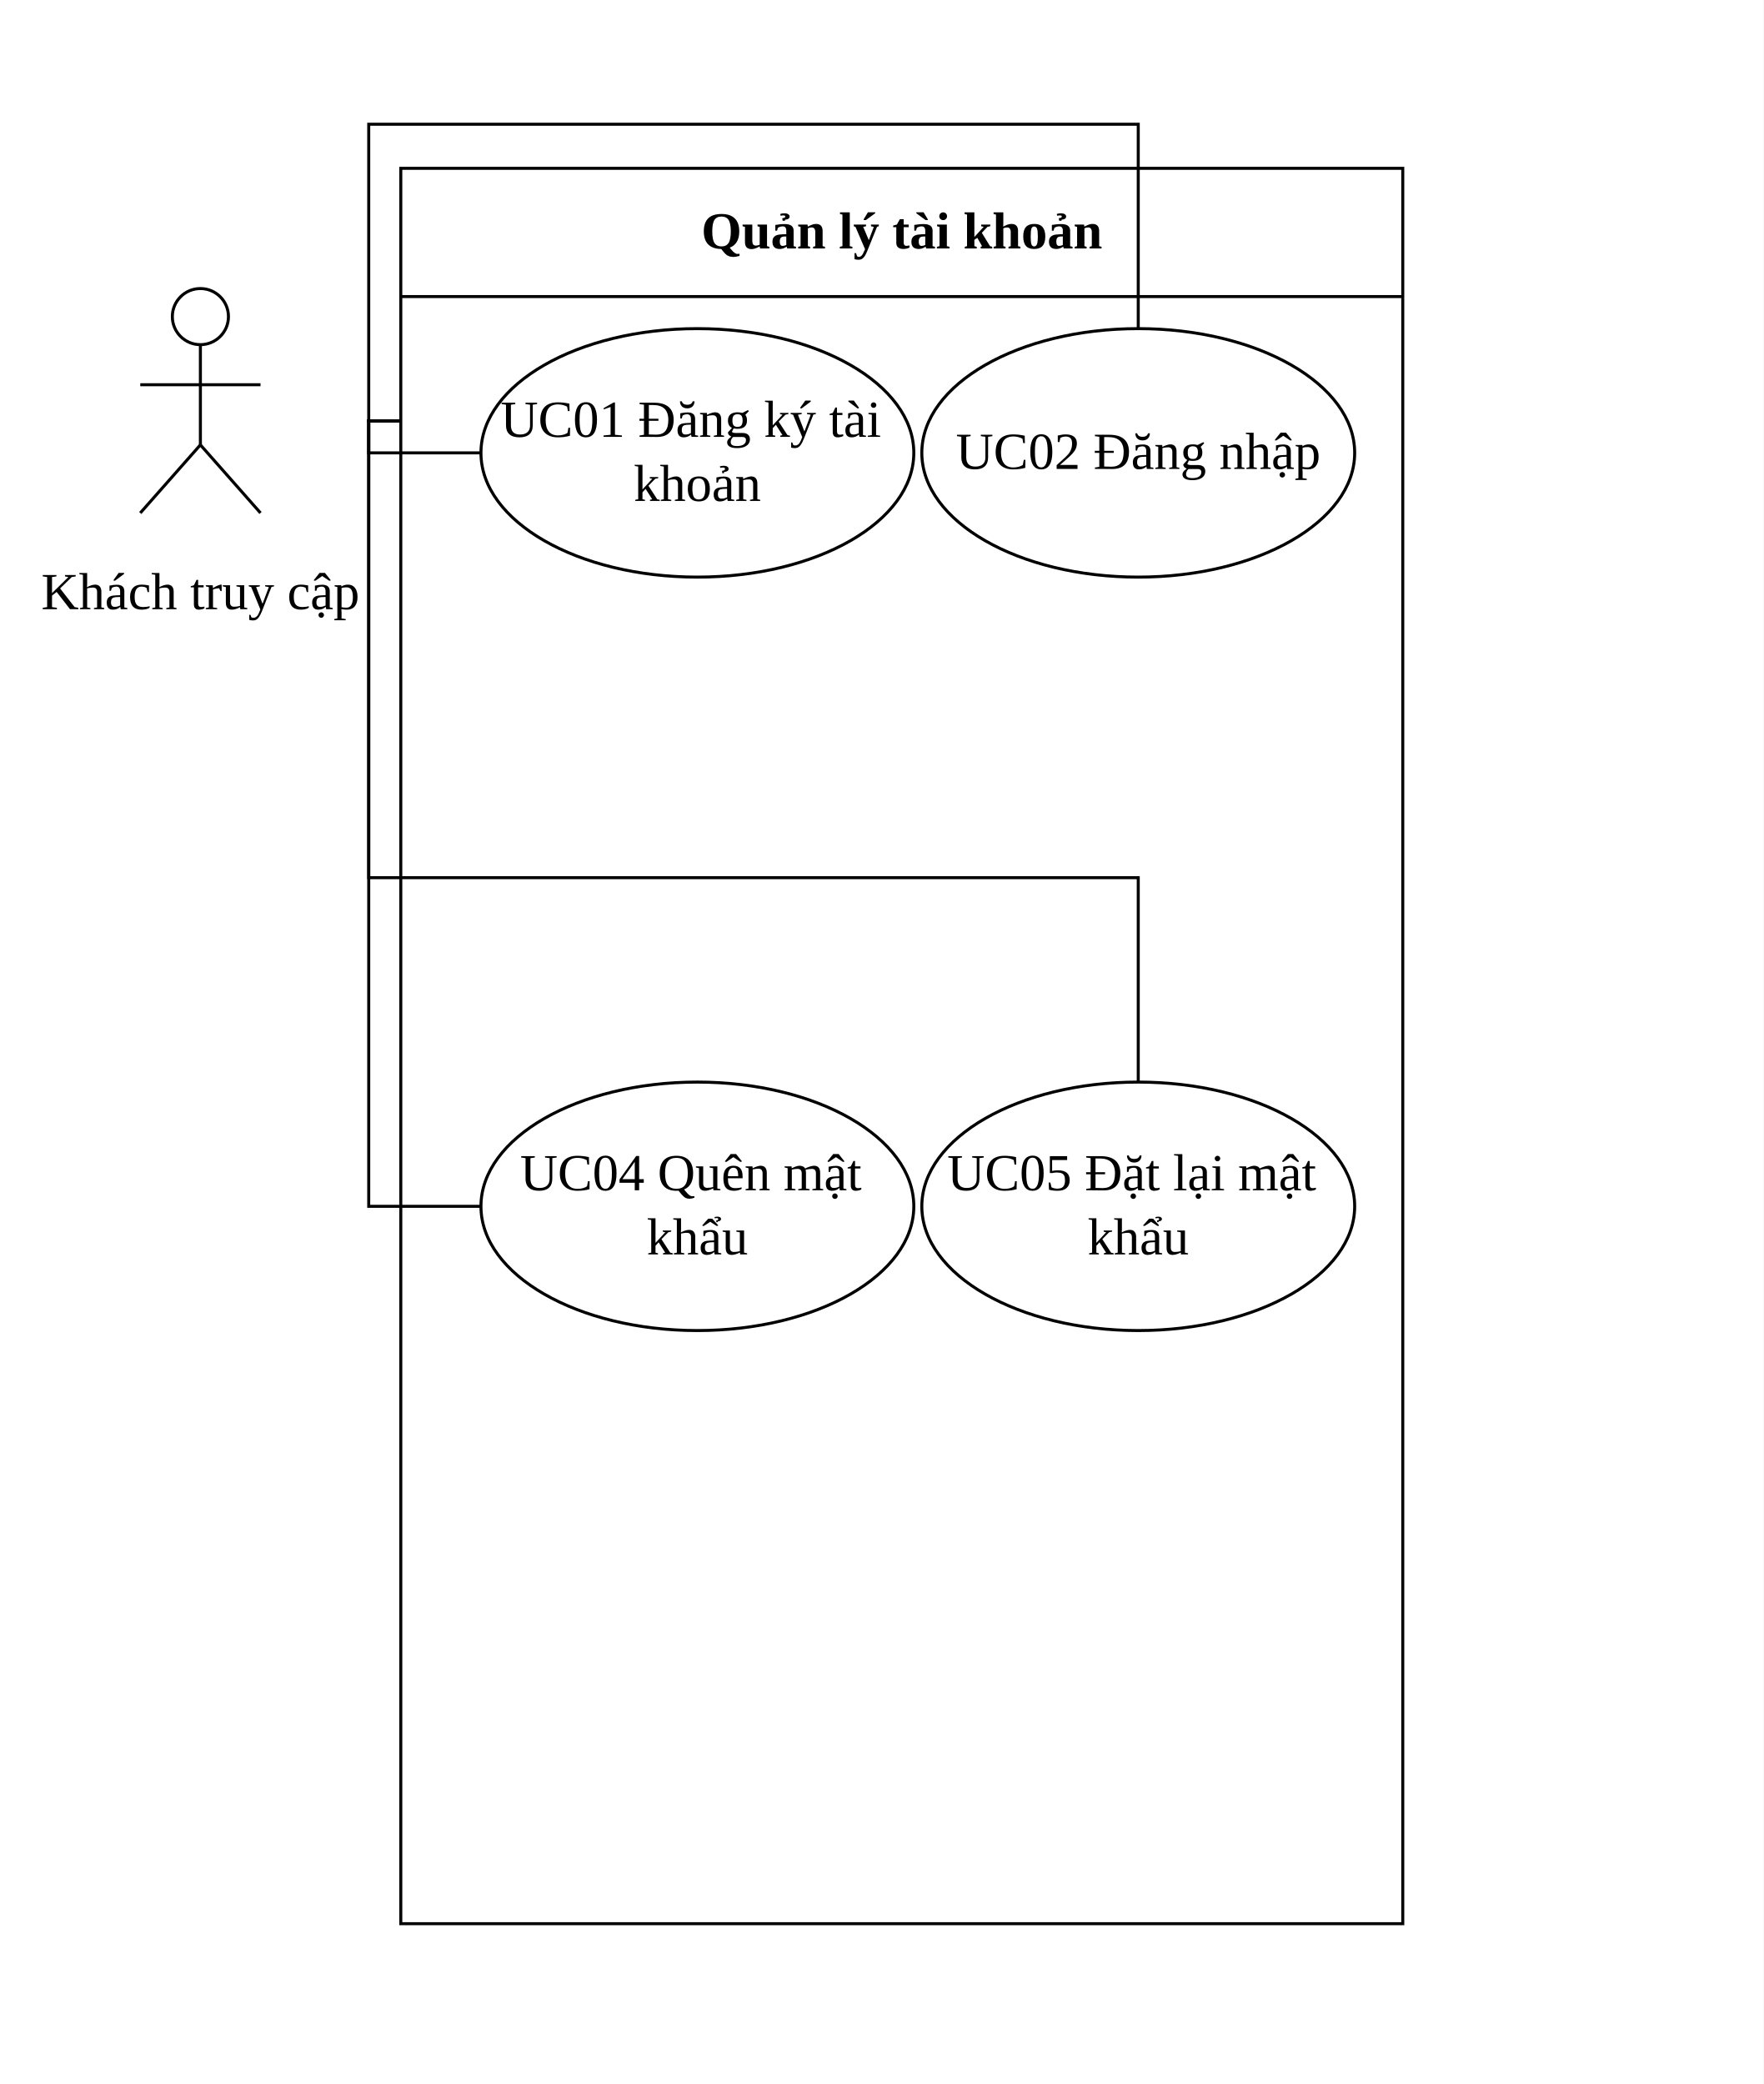
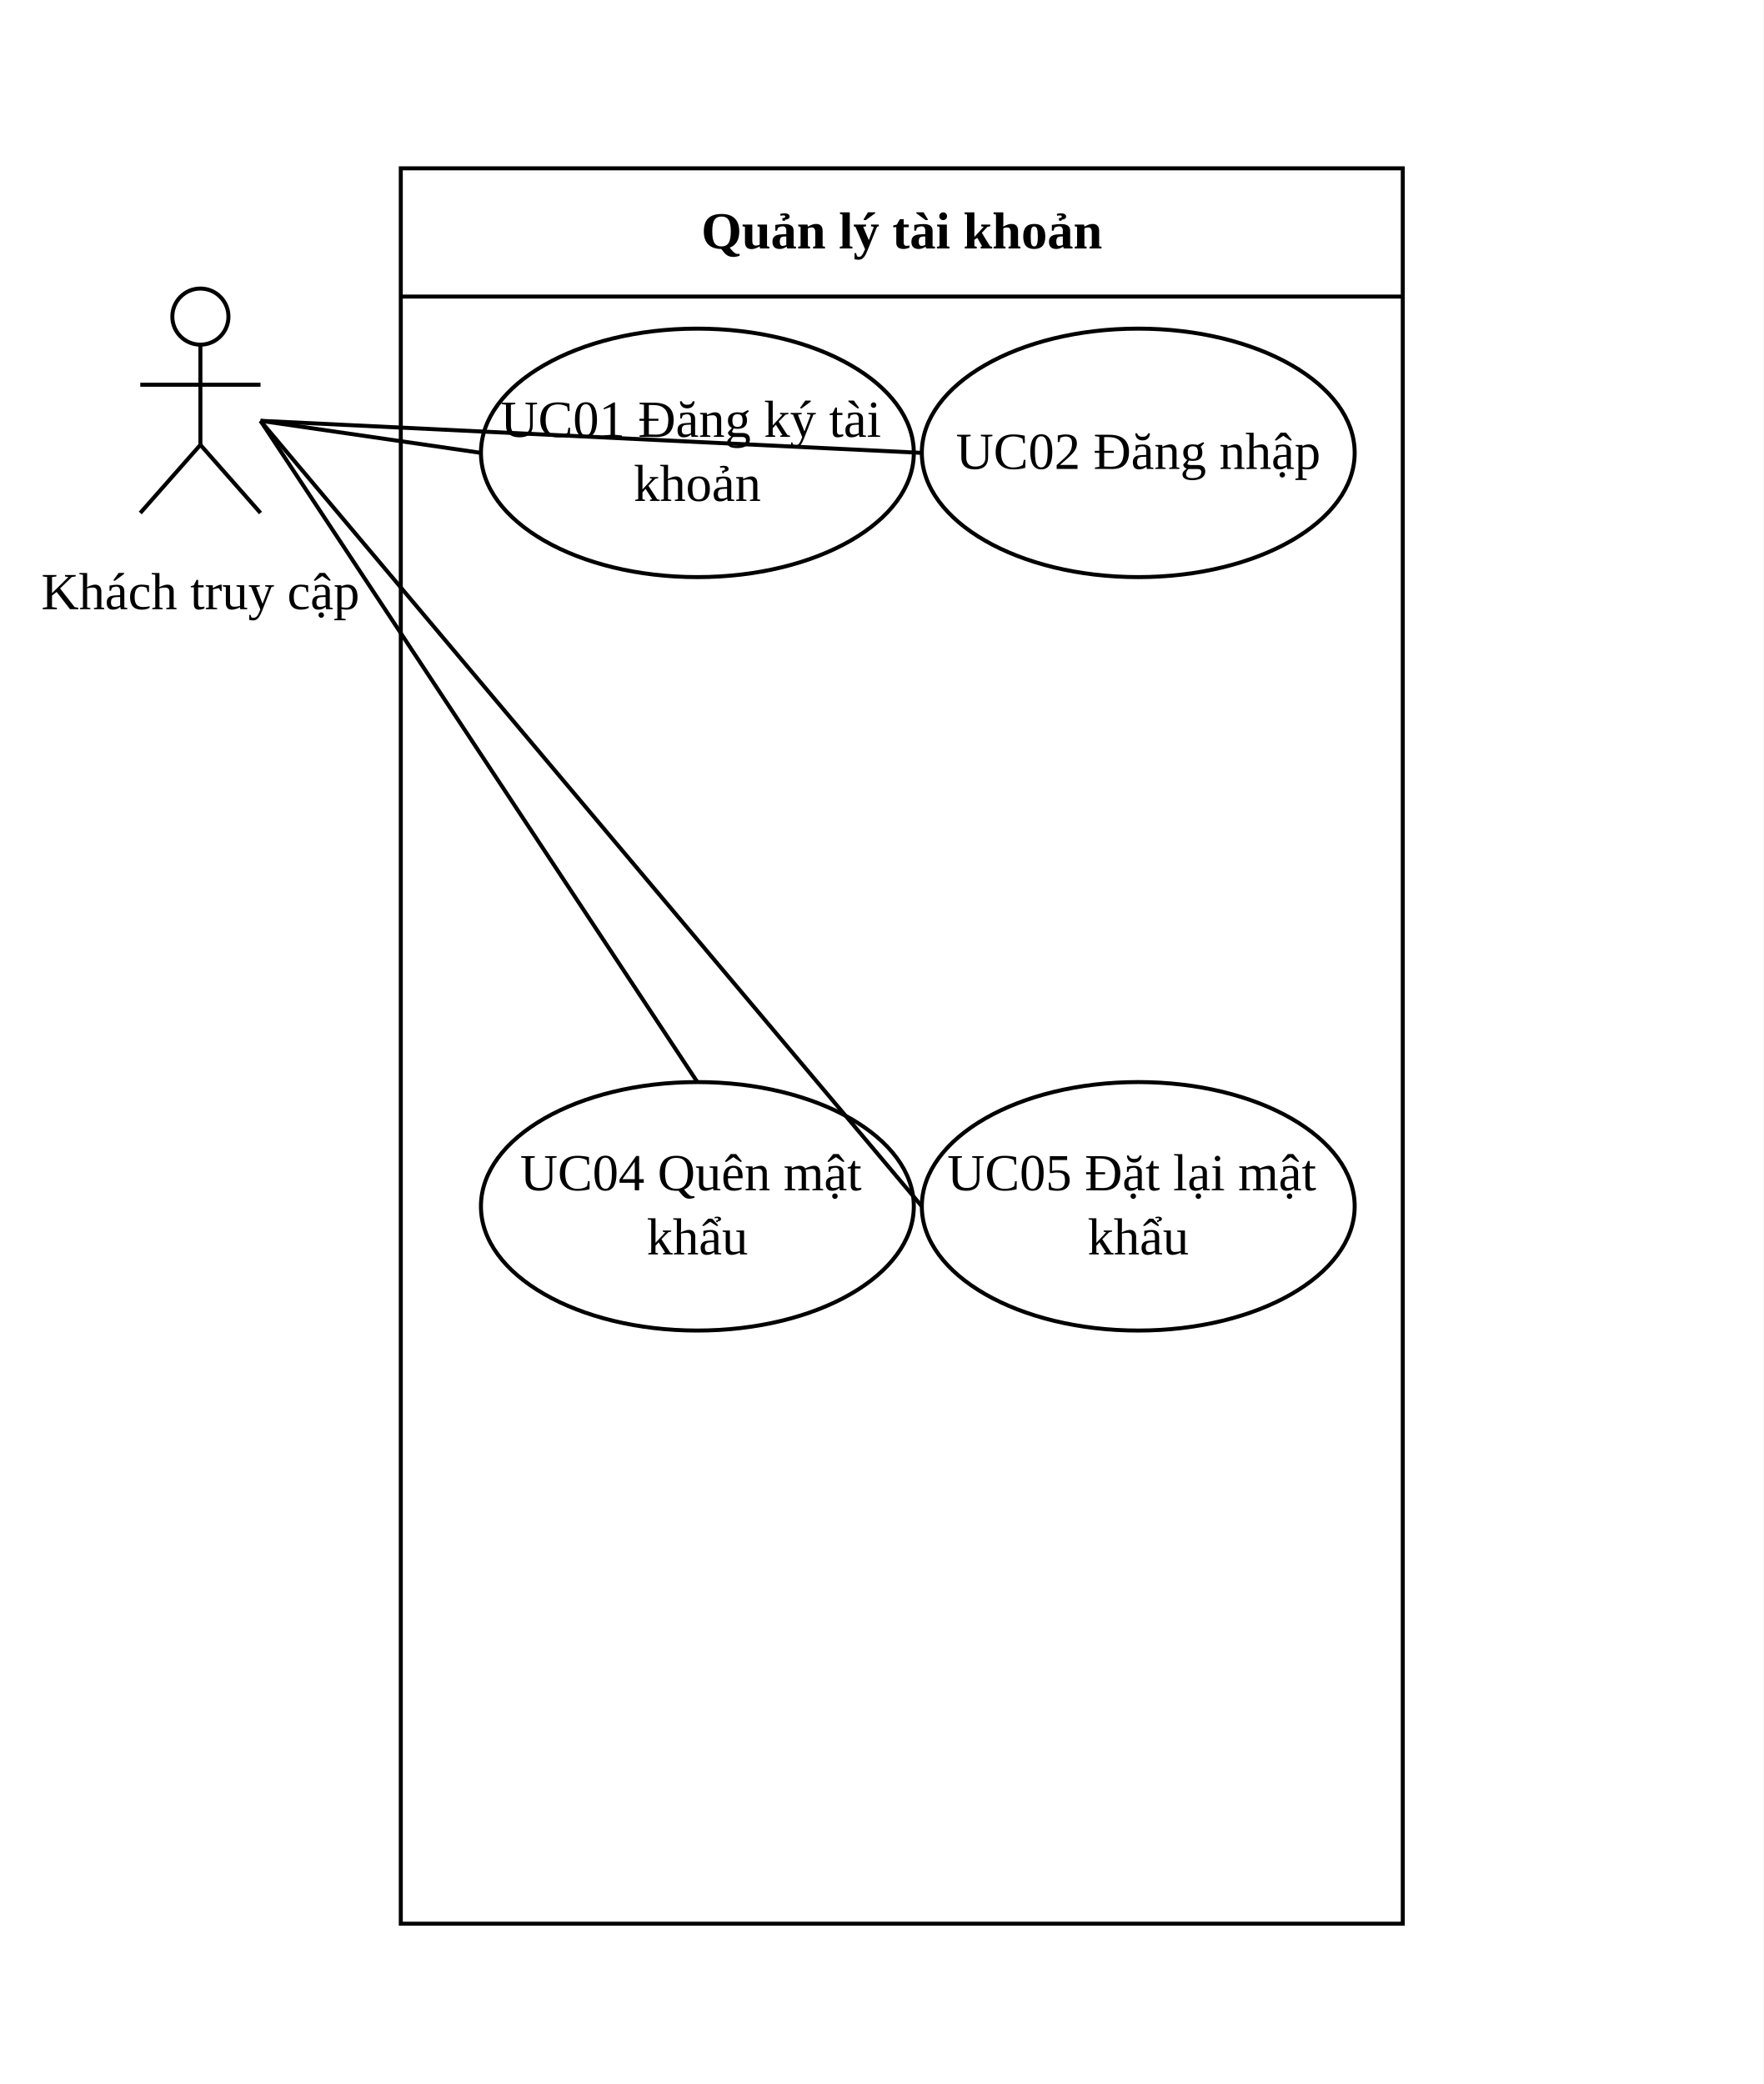
<svg xmlns="http://www.w3.org/2000/svg" width="440" height="520" viewBox="0 0 440 520">
  <rect width="100%" height="100%" fill="white" />
  <defs>
    <marker id="filled" viewBox="0 0 9 9" refX="8" refY="4" markerWidth="9" markerHeight="9" orient="auto" markerUnits="userSpaceOnUse">
-       <path d="M 0 0 L 8 4 L 0 8 Z" fill="black" stroke="black" stroke-width=".75" />
+       <path d="M 0 0 L 8 4 L 0 8 Z" fill="black" stroke="black" stroke-width="1.0" />
    </marker>
    <marker id="open" viewBox="0 0 9 9" refX="8" refY="4" markerWidth="9" markerHeight="9" orient="auto" markerUnits="userSpaceOnUse">
-       <path d="M 0 0 L 8 4 L 0 8" fill="none" stroke="black" stroke-width=".75" />
+       <path d="M 0 0 L 8 4 L 0 8" fill="none" stroke="black" stroke-width="1.0" />
    </marker>
    <marker id="triangle" viewBox="0 0 9 9" refX="8" refY="4" markerWidth="9" markerHeight="9" orient="auto" markerUnits="userSpaceOnUse">
-       <path d="M 0 0 L 8 4 L 0 8 Z" fill="white" stroke="black" stroke-width=".75" />
+       <path d="M 0 0 L 8 4 L 0 8 Z" fill="white" stroke="black" stroke-width="1.0" />
    </marker>
  </defs>
-   <rect stroke="black" stroke-width=".75" fill="white" x="100" y="42" width="250" height="438" />
+   <rect stroke="black" stroke-width="1.0" fill="white" x="100" y="42" width="250" height="438" />
  <text x="225.0" y="62.0" text-anchor="middle" font-family="Times New Roman" font-size="13" font-weight="bold" font-style="normal" fill="black">
    <tspan x="225.0" dy="0">Quản lý tài khoản</tspan>
  </text>
-   <polyline stroke="black" stroke-width=".75" fill="none" points="100,74 350,74" />
-   <ellipse stroke="black" stroke-width=".75" fill="white" cx="50.0" cy="79.0" rx="7.0" ry="7.0" />
-   <polyline stroke="black" stroke-width=".75" fill="none" points="50.0,86 50.0,111" />
-   <polyline stroke="black" stroke-width=".75" fill="none" points="35.0,96 65.0,96" />
-   <polyline stroke="black" stroke-width=".75" fill="none" points="50.0,111 35.0,128" />
-   <polyline stroke="black" stroke-width=".75" fill="none" points="50.0,111 65.0,128" />
+   <polyline stroke="black" stroke-width="1.0" fill="none" points="100,74 350,74" />
+   <ellipse stroke="black" stroke-width="1.0" fill="white" cx="50.0" cy="79.0" rx="7.0" ry="7.0" />
+   <polyline stroke="black" stroke-width="1.0" fill="none" points="50.0,86 50.0,111" />
+   <polyline stroke="black" stroke-width="1.0" fill="none" points="35.0,96 65.0,96" />
+   <polyline stroke="black" stroke-width="1.0" fill="none" points="50.0,111 35.0,128" />
+   <polyline stroke="black" stroke-width="1.0" fill="none" points="50.0,111 65.0,128" />
  <text x="50.0" y="152.0" text-anchor="middle" font-family="Times New Roman" font-size="13" font-weight="normal" font-style="normal" fill="black">
    <tspan x="50.0" dy="0">Khách truy cập</tspan>
  </text>
-   <ellipse stroke="black" stroke-width=".75" fill="white" cx="174.0" cy="113.0" rx="54.0" ry="31.0" />
+   <ellipse stroke="black" stroke-width="1.0" fill="white" cx="174.0" cy="113.0" rx="54.0" ry="31.0" />
  <text x="174.0" y="109.0" text-anchor="middle" font-family="Times New Roman" font-size="13" font-weight="normal" font-style="normal" fill="black">
    <tspan x="174.0" dy="0">UC01 Đăng ký tài</tspan>
    <tspan x="174.0" dy="16">khoản</tspan>
  </text>
-   <ellipse stroke="black" stroke-width=".75" fill="white" cx="284.0" cy="113.0" rx="54.0" ry="31.0" />
+   <ellipse stroke="black" stroke-width="1.0" fill="white" cx="284.0" cy="113.0" rx="54.0" ry="31.0" />
  <text x="284.0" y="117.0" text-anchor="middle" font-family="Times New Roman" font-size="13" font-weight="normal" font-style="normal" fill="black">
    <tspan x="284.0" dy="0">UC02 Đăng nhập</tspan>
  </text>
-   <ellipse stroke="black" stroke-width=".75" fill="white" cx="174.0" cy="301.0" rx="54.0" ry="31.0" />
+   <ellipse stroke="black" stroke-width="1.0" fill="white" cx="174.0" cy="301.0" rx="54.0" ry="31.0" />
  <text x="174.0" y="297.0" text-anchor="middle" font-family="Times New Roman" font-size="13" font-weight="normal" font-style="normal" fill="black">
    <tspan x="174.0" dy="0">UC04 Quên mật</tspan>
    <tspan x="174.0" dy="16">khẩu</tspan>
  </text>
-   <ellipse stroke="black" stroke-width=".75" fill="white" cx="284.0" cy="301.0" rx="54.0" ry="31.0" />
+   <ellipse stroke="black" stroke-width="1.0" fill="white" cx="284.0" cy="301.0" rx="54.0" ry="31.0" />
  <text x="284.0" y="297.0" text-anchor="middle" font-family="Times New Roman" font-size="13" font-weight="normal" font-style="normal" fill="black">
    <tspan x="284.0" dy="0">UC05 Đặt lại mật</tspan>
    <tspan x="284.0" dy="16">khẩu</tspan>
  </text>
-   <polyline stroke="black" stroke-width=".75" fill="none" points="100,105 92,105 92,113.0 120,113.0" />
-   <polyline stroke="black" stroke-width=".75" fill="none" points="100,105 92,105 92,31.0 284.0,31.0 284.0,82" />
-   <polyline stroke="black" stroke-width=".75" fill="none" points="100,105 92,105 92,301.0 120,301.0" />
-   <polyline stroke="black" stroke-width=".75" fill="none" points="100,105 92,105 92,219.0 284.0,219.0 284.0,270" />
+   <polyline stroke="black" stroke-width="1.0" fill="none" points="65,105 120,113.0" />
+   <polyline stroke="black" stroke-width="1.0" fill="none" points="65,105 230,113.0" />
+   <polyline stroke="black" stroke-width="1.0" fill="none" points="65,105 174.0,270" />
+   <polyline stroke="black" stroke-width="1.0" fill="none" points="65,105 230,301.0" />
</svg>
